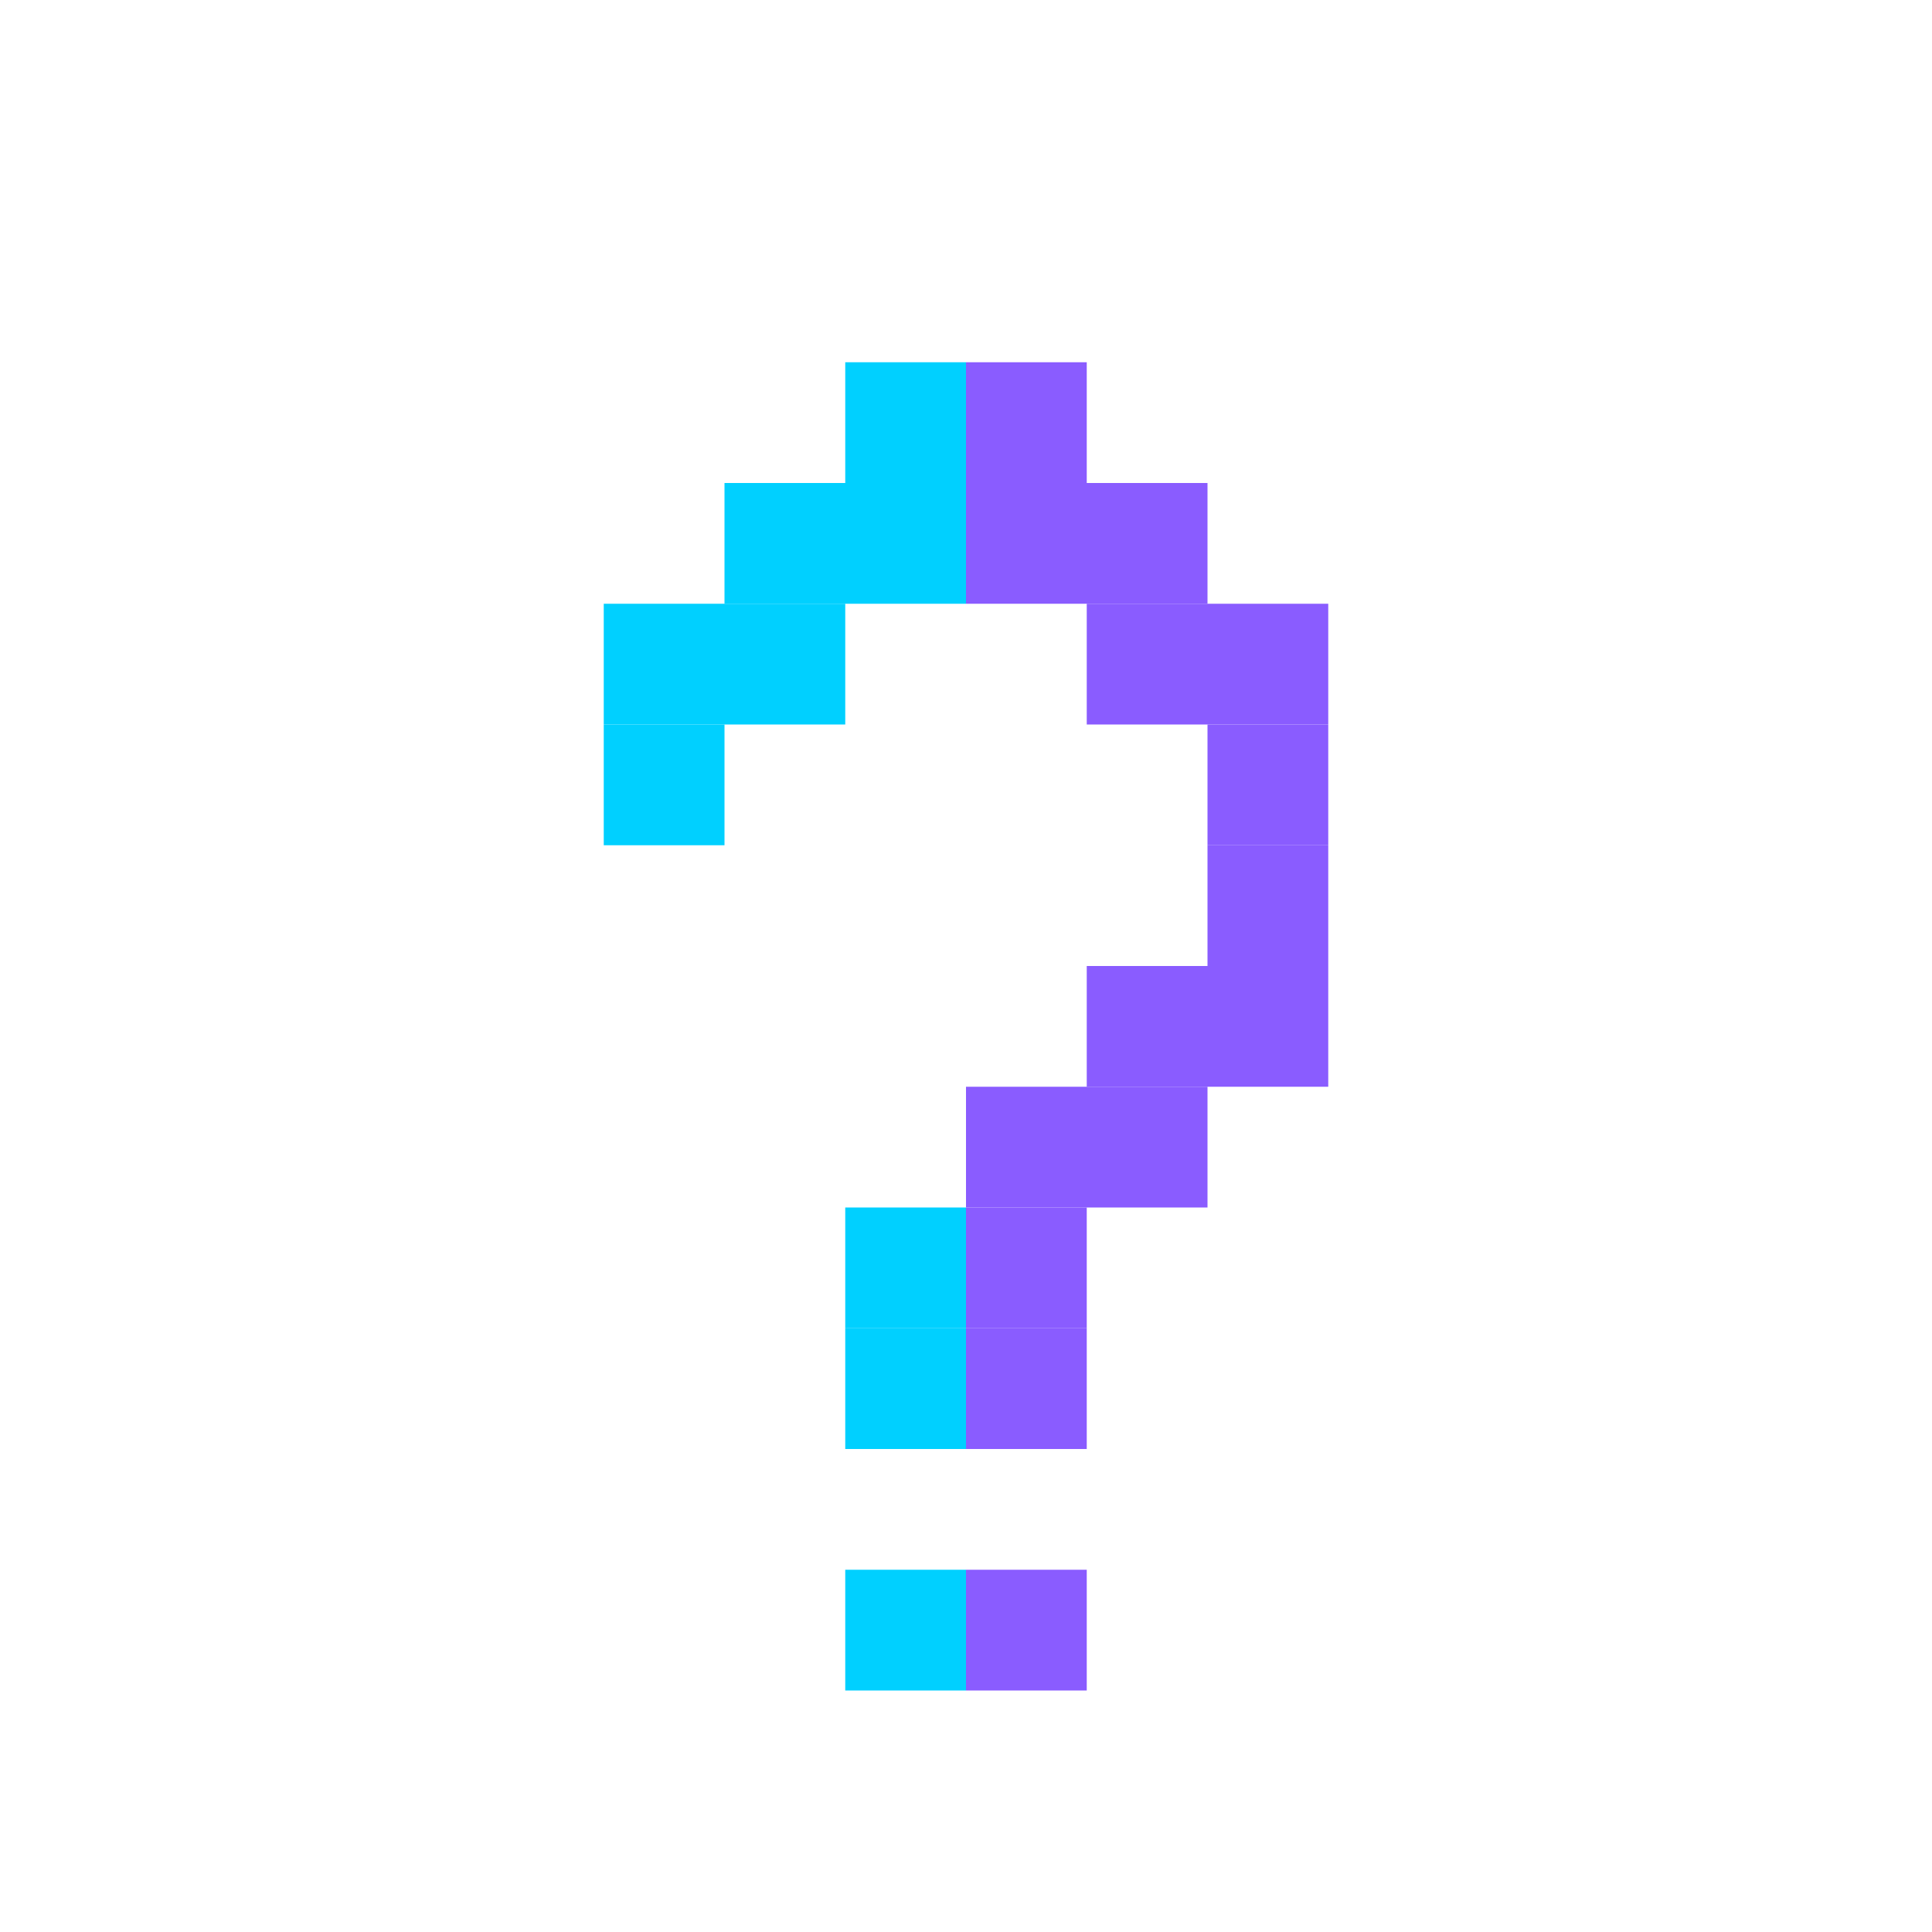
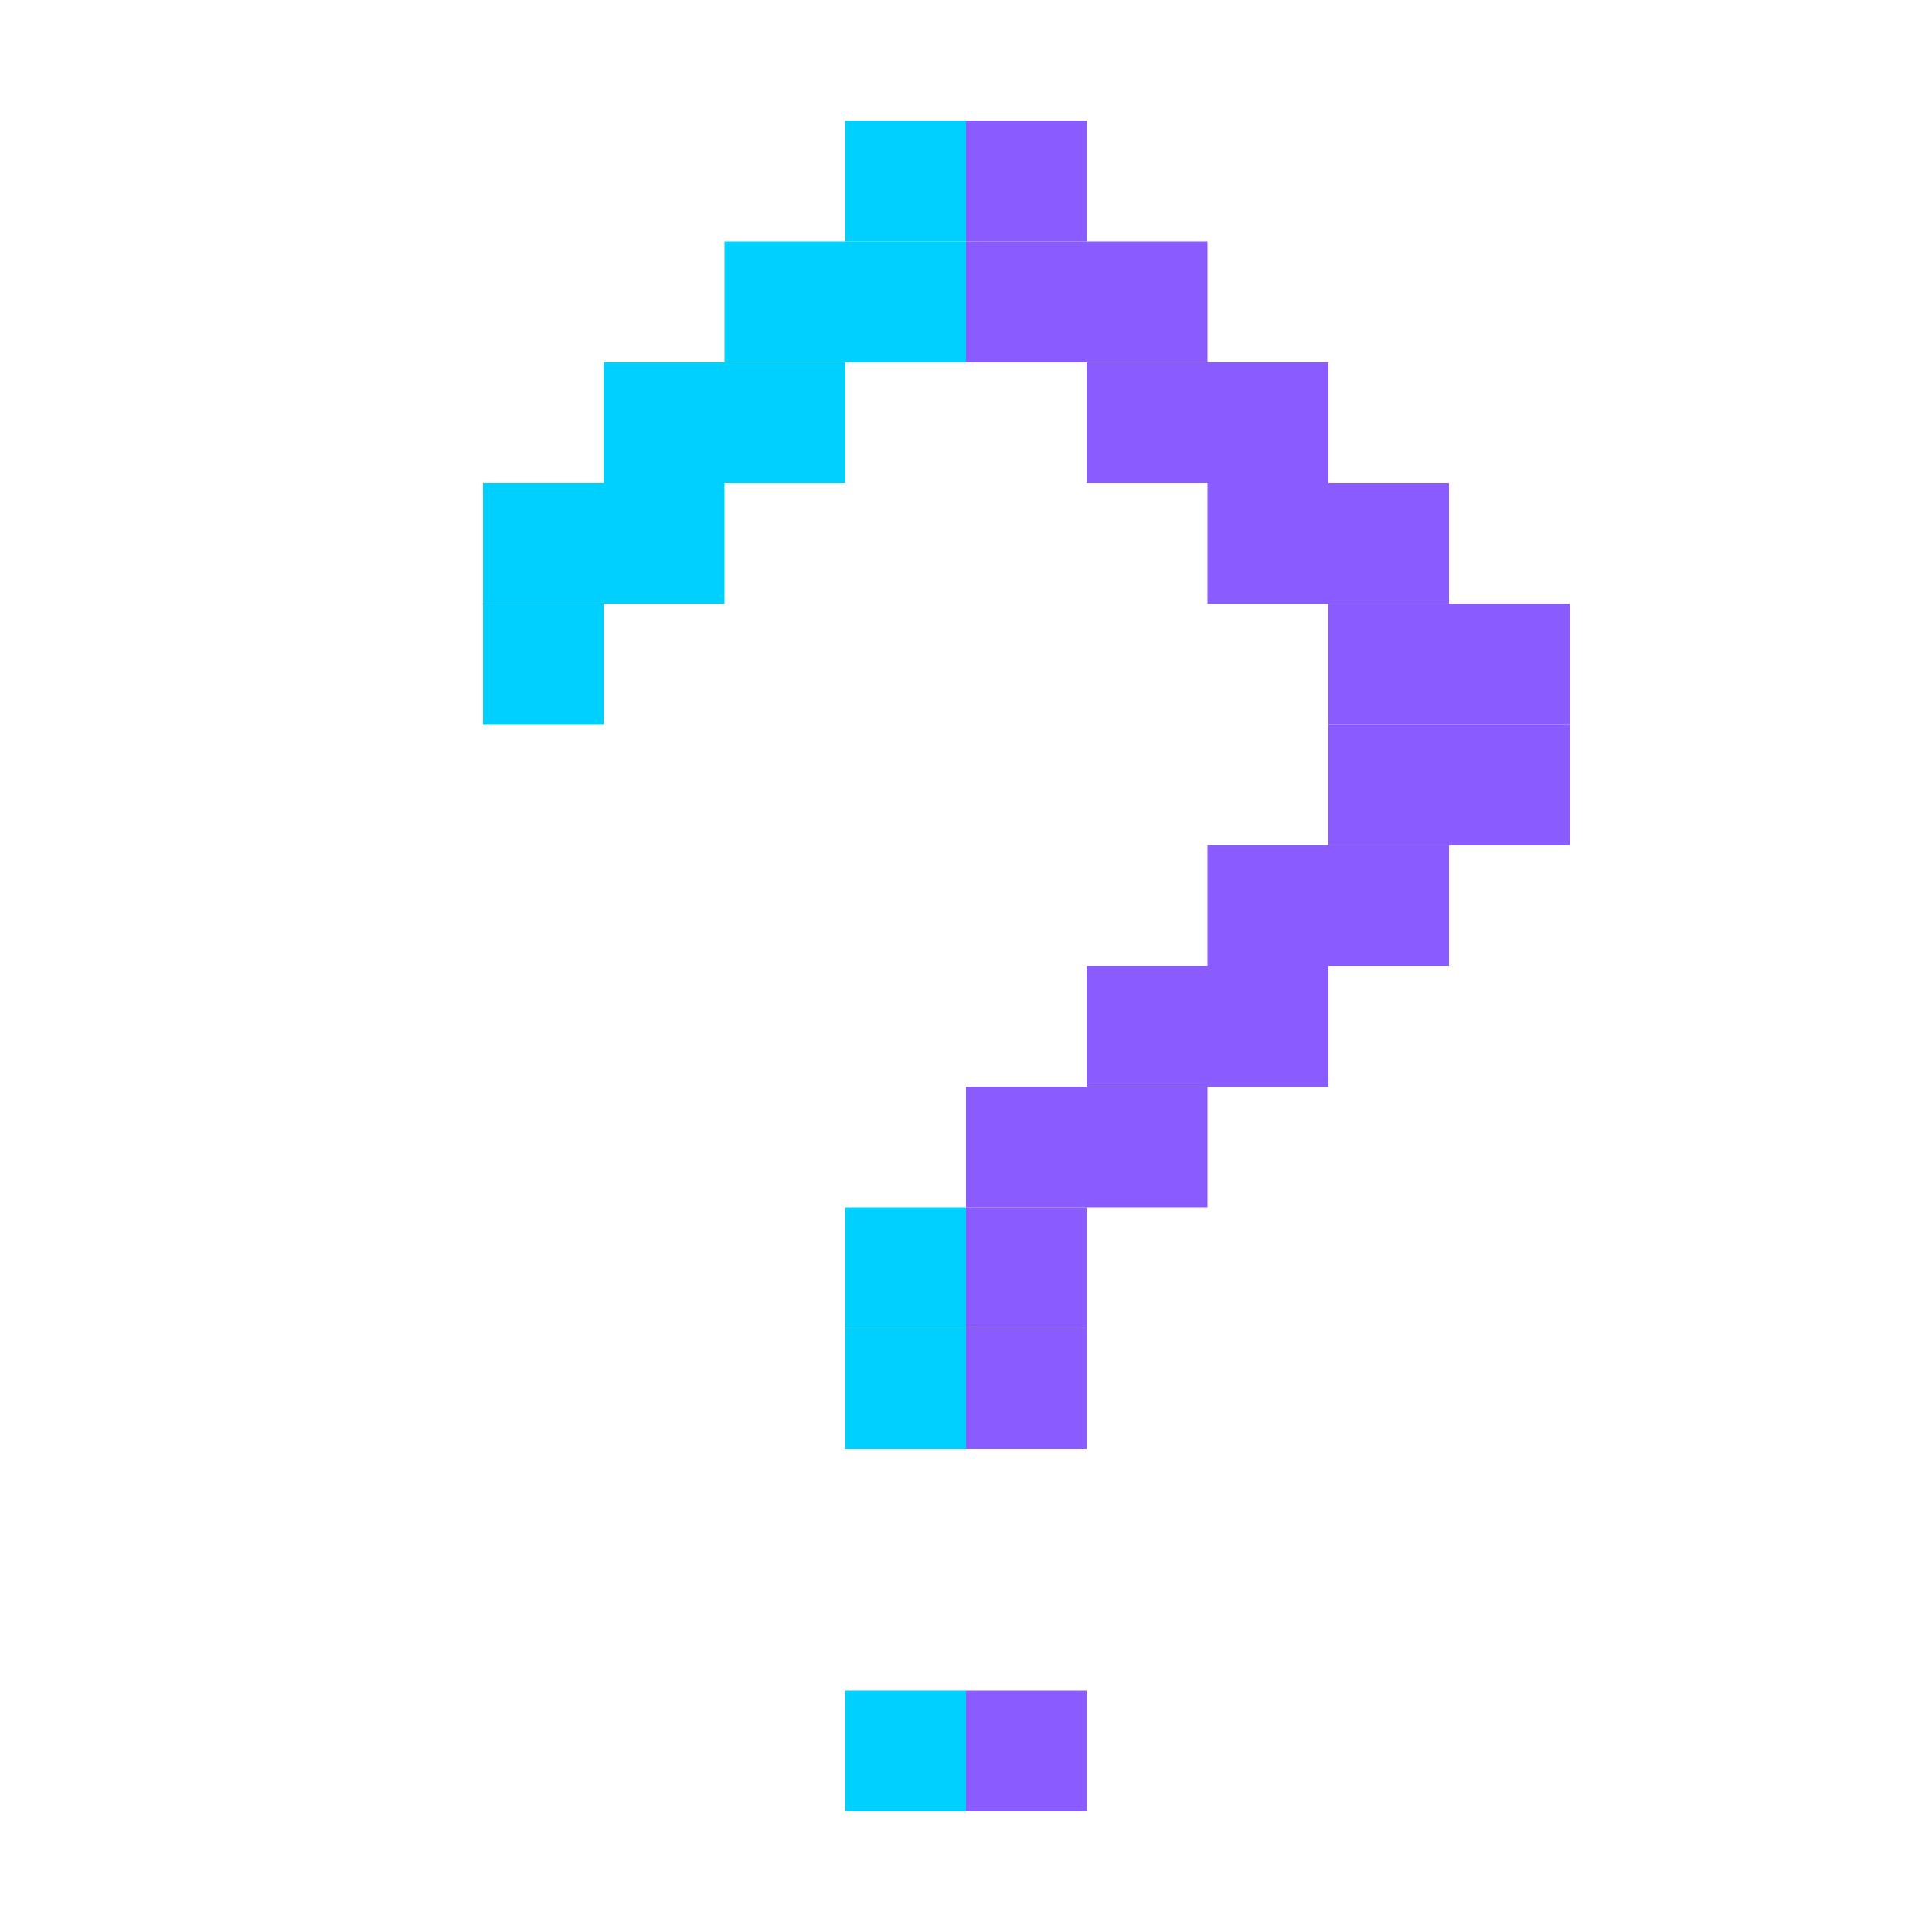
<svg xmlns="http://www.w3.org/2000/svg" viewBox="0 1 16 16">
-   <rect x="7" y="4" width="1" height="1" fill="#00d0ff" />
-   <rect x="6" y="5" width="2" height="1" fill="#00d0ff" />
-   <rect x="5" y="6" width="2" height="1" fill="#00d0ff" />
-   <rect x="5" y="7" width="1" height="1" fill="#00d0ff" />
+   <rect x="7" y="2" width="1" height="1" fill="#00d0ff" />
+   <rect x="6" y="3" width="2" height="1" fill="#00d0ff" />
+   <rect x="5" y="4" width="2" height="1" fill="#00d0ff" />
+   <rect x="4" y="5" width="2" height="1" fill="#00d0ff" />
+   <rect x="4" y="6" width="1" height="1" fill="#00d0ff" />
  <rect x="7" y="11" width="1" height="1" fill="#00d0ff" />
  <rect x="7" y="12" width="1" height="1" fill="#00d0ff" />
-   <rect x="7" y="14" width="1" height="1" fill="#00d0ff" />
-   <rect x="8" y="4" width="1" height="1" fill="#8a5cff" />
-   <rect x="8" y="5" width="2" height="1" fill="#8a5cff" />
-   <rect x="9" y="6" width="2" height="1" fill="#8a5cff" />
-   <rect x="10" y="7" width="1" height="1" fill="#8a5cff" />
-   <rect x="10" y="8" width="1" height="1" fill="#8a5cff" />
+   <rect x="7" y="15" width="1" height="1" fill="#00d0ff" />
+   <rect x="8" y="2" width="1" height="1" fill="#8a5cff" />
+   <rect x="8" y="3" width="2" height="1" fill="#8a5cff" />
+   <rect x="9" y="4" width="2" height="1" fill="#8a5cff" />
+   <rect x="10" y="5" width="2" height="1" fill="#8a5cff" />
+   <rect x="11" y="6" width="2" height="1" fill="#8a5cff" />
+   <rect x="11" y="7" width="2" height="1" fill="#8a5cff" />
+   <rect x="10" y="8" width="2" height="1" fill="#8a5cff" />
  <rect x="9" y="9" width="2" height="1" fill="#8a5cff" />
  <rect x="8" y="10" width="2" height="1" fill="#8a5cff" />
  <rect x="8" y="11" width="1" height="1" fill="#8a5cff" />
  <rect x="8" y="12" width="1" height="1" fill="#8a5cff" />
-   <rect x="8" y="14" width="1" height="1" fill="#8a5cff" />
+   <rect x="8" y="15" width="1" height="1" fill="#8a5cff" />
</svg>
